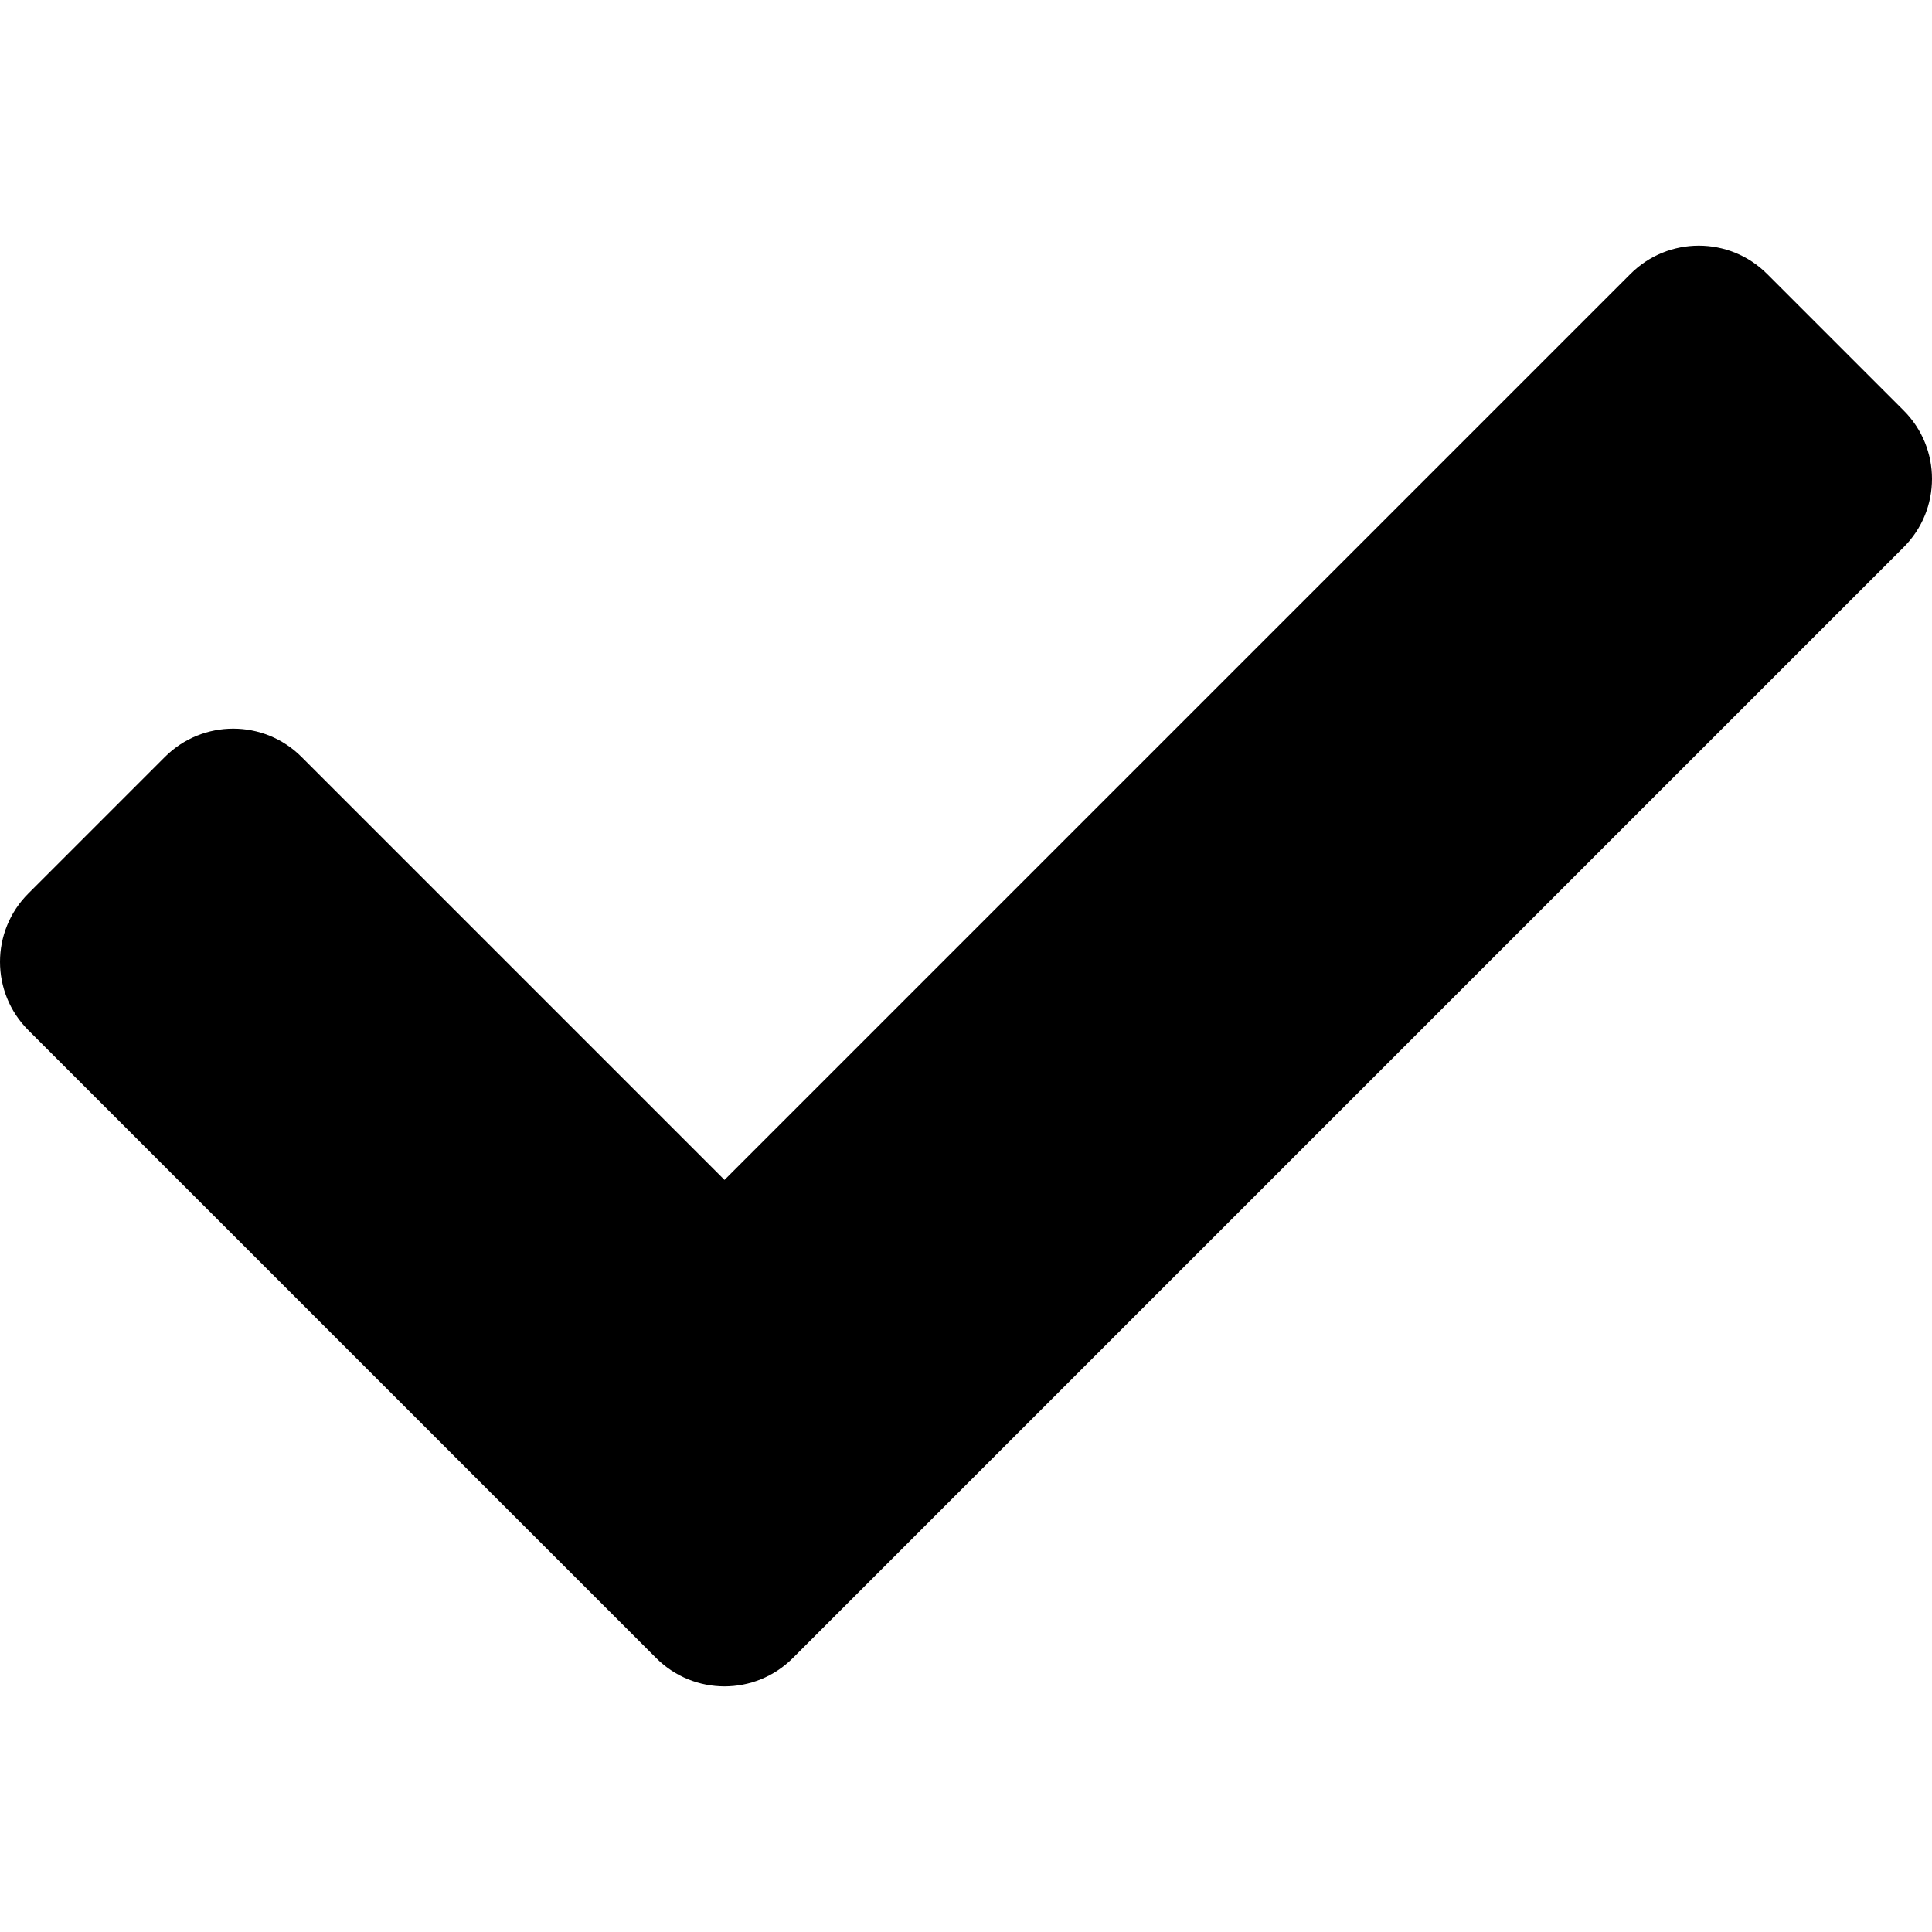
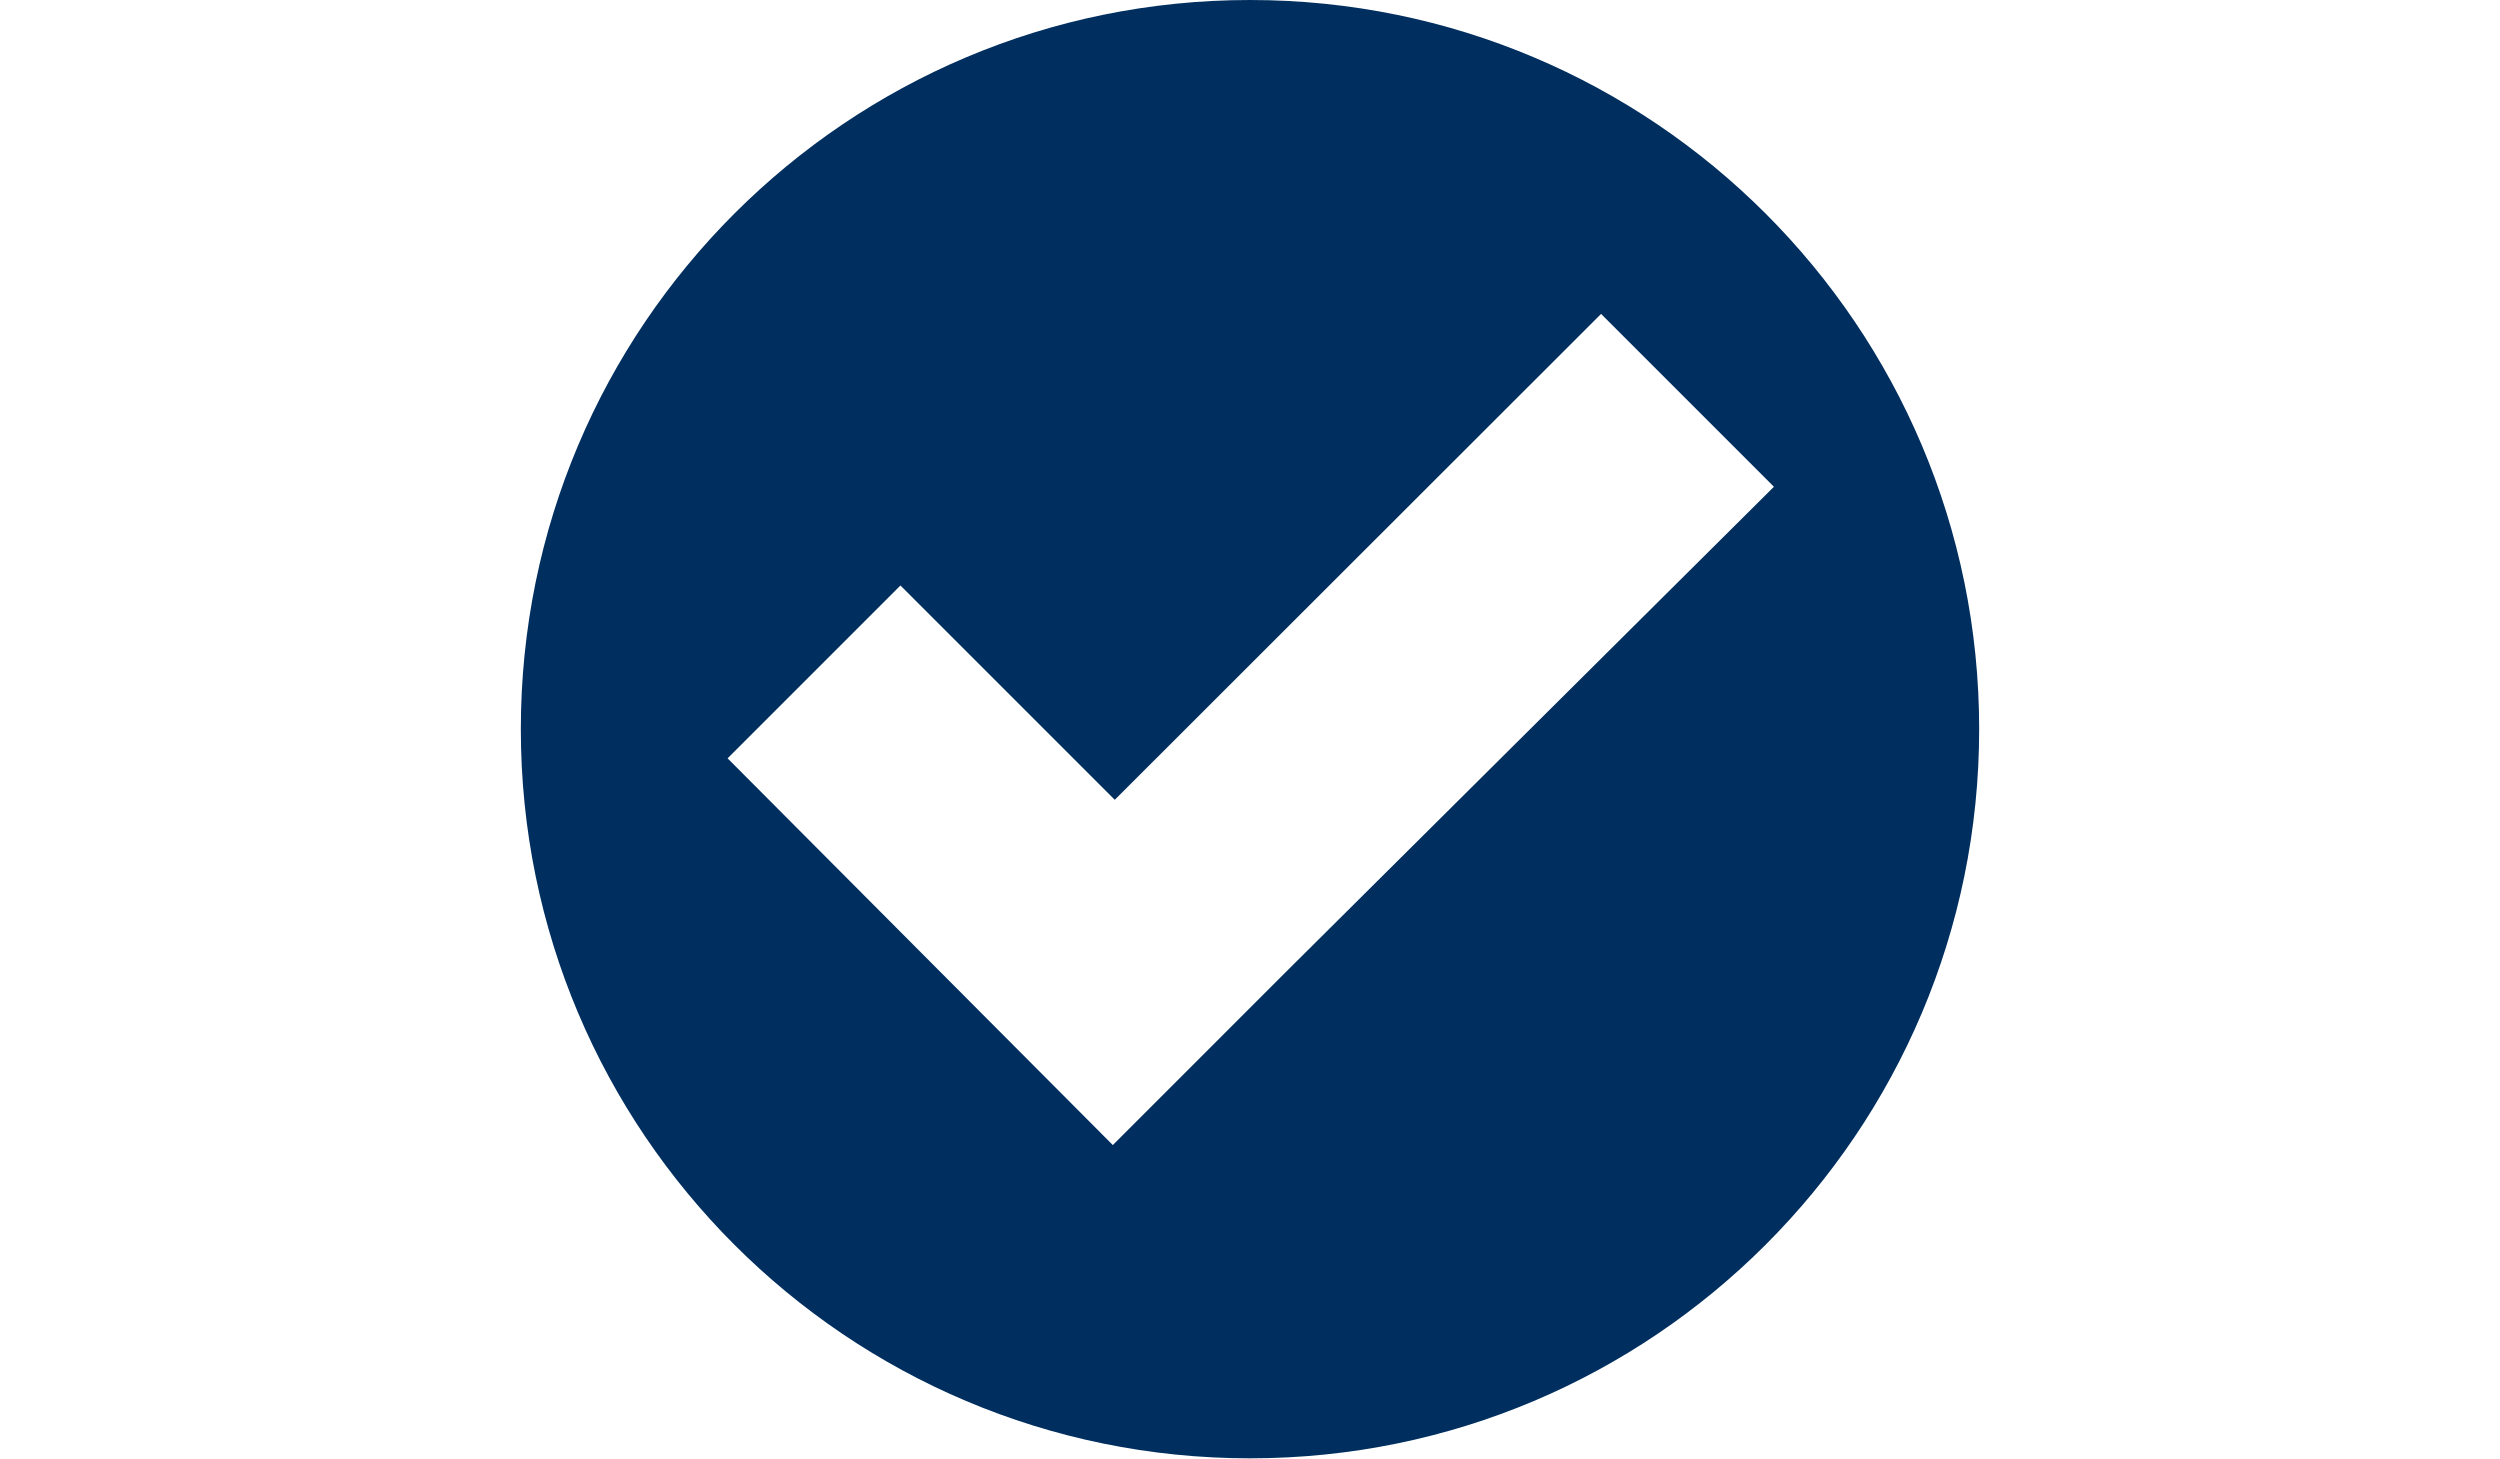
- <svg xmlns="http://www.w3.org/2000/svg" aria-hidden="true" focusable="false" data-prefix="fas" data-icon="check" class="svg-inline--fa fa-check fa-w-16" role="img" viewBox="0 0 512 512">
-   <path fill="currentColor" d="M173.898 439.404l-166.4-166.4c-9.997-9.997-9.997-26.206 0-36.204l36.203-36.204c9.997-9.998 26.207-9.998 36.204 0L192 312.69 432.095 72.596c9.997-9.997 26.207-9.997 36.204 0l36.203 36.204c9.997 9.997 9.997 26.206 0 36.204l-294.4 294.401c-9.998 9.997-26.207 9.997-36.204-.001z" />
+ <svg xmlns="http://www.w3.org/2000/svg" version="1.1" id="_x33_f19acda-a15d-4694-8955-f212c1f3f22c" x="0px" y="0px" width="960px" height="560px" viewBox="0 0 960 560" enable-background="new 0 0 960 560" xml:space="preserve">
+   <path fill="#002E5F" d="M493.688,373.333l-66.37,66.371L279.396,291.2l66.371-66.371l82.299,82.299l186.749-186.584l66.371,66.371  L493.688,373.333z M480,0C325.36,0,200,125.36,200,280s125.36,280,280,280s280-125.36,280-280S634.64,0,480,0z" />
</svg>
